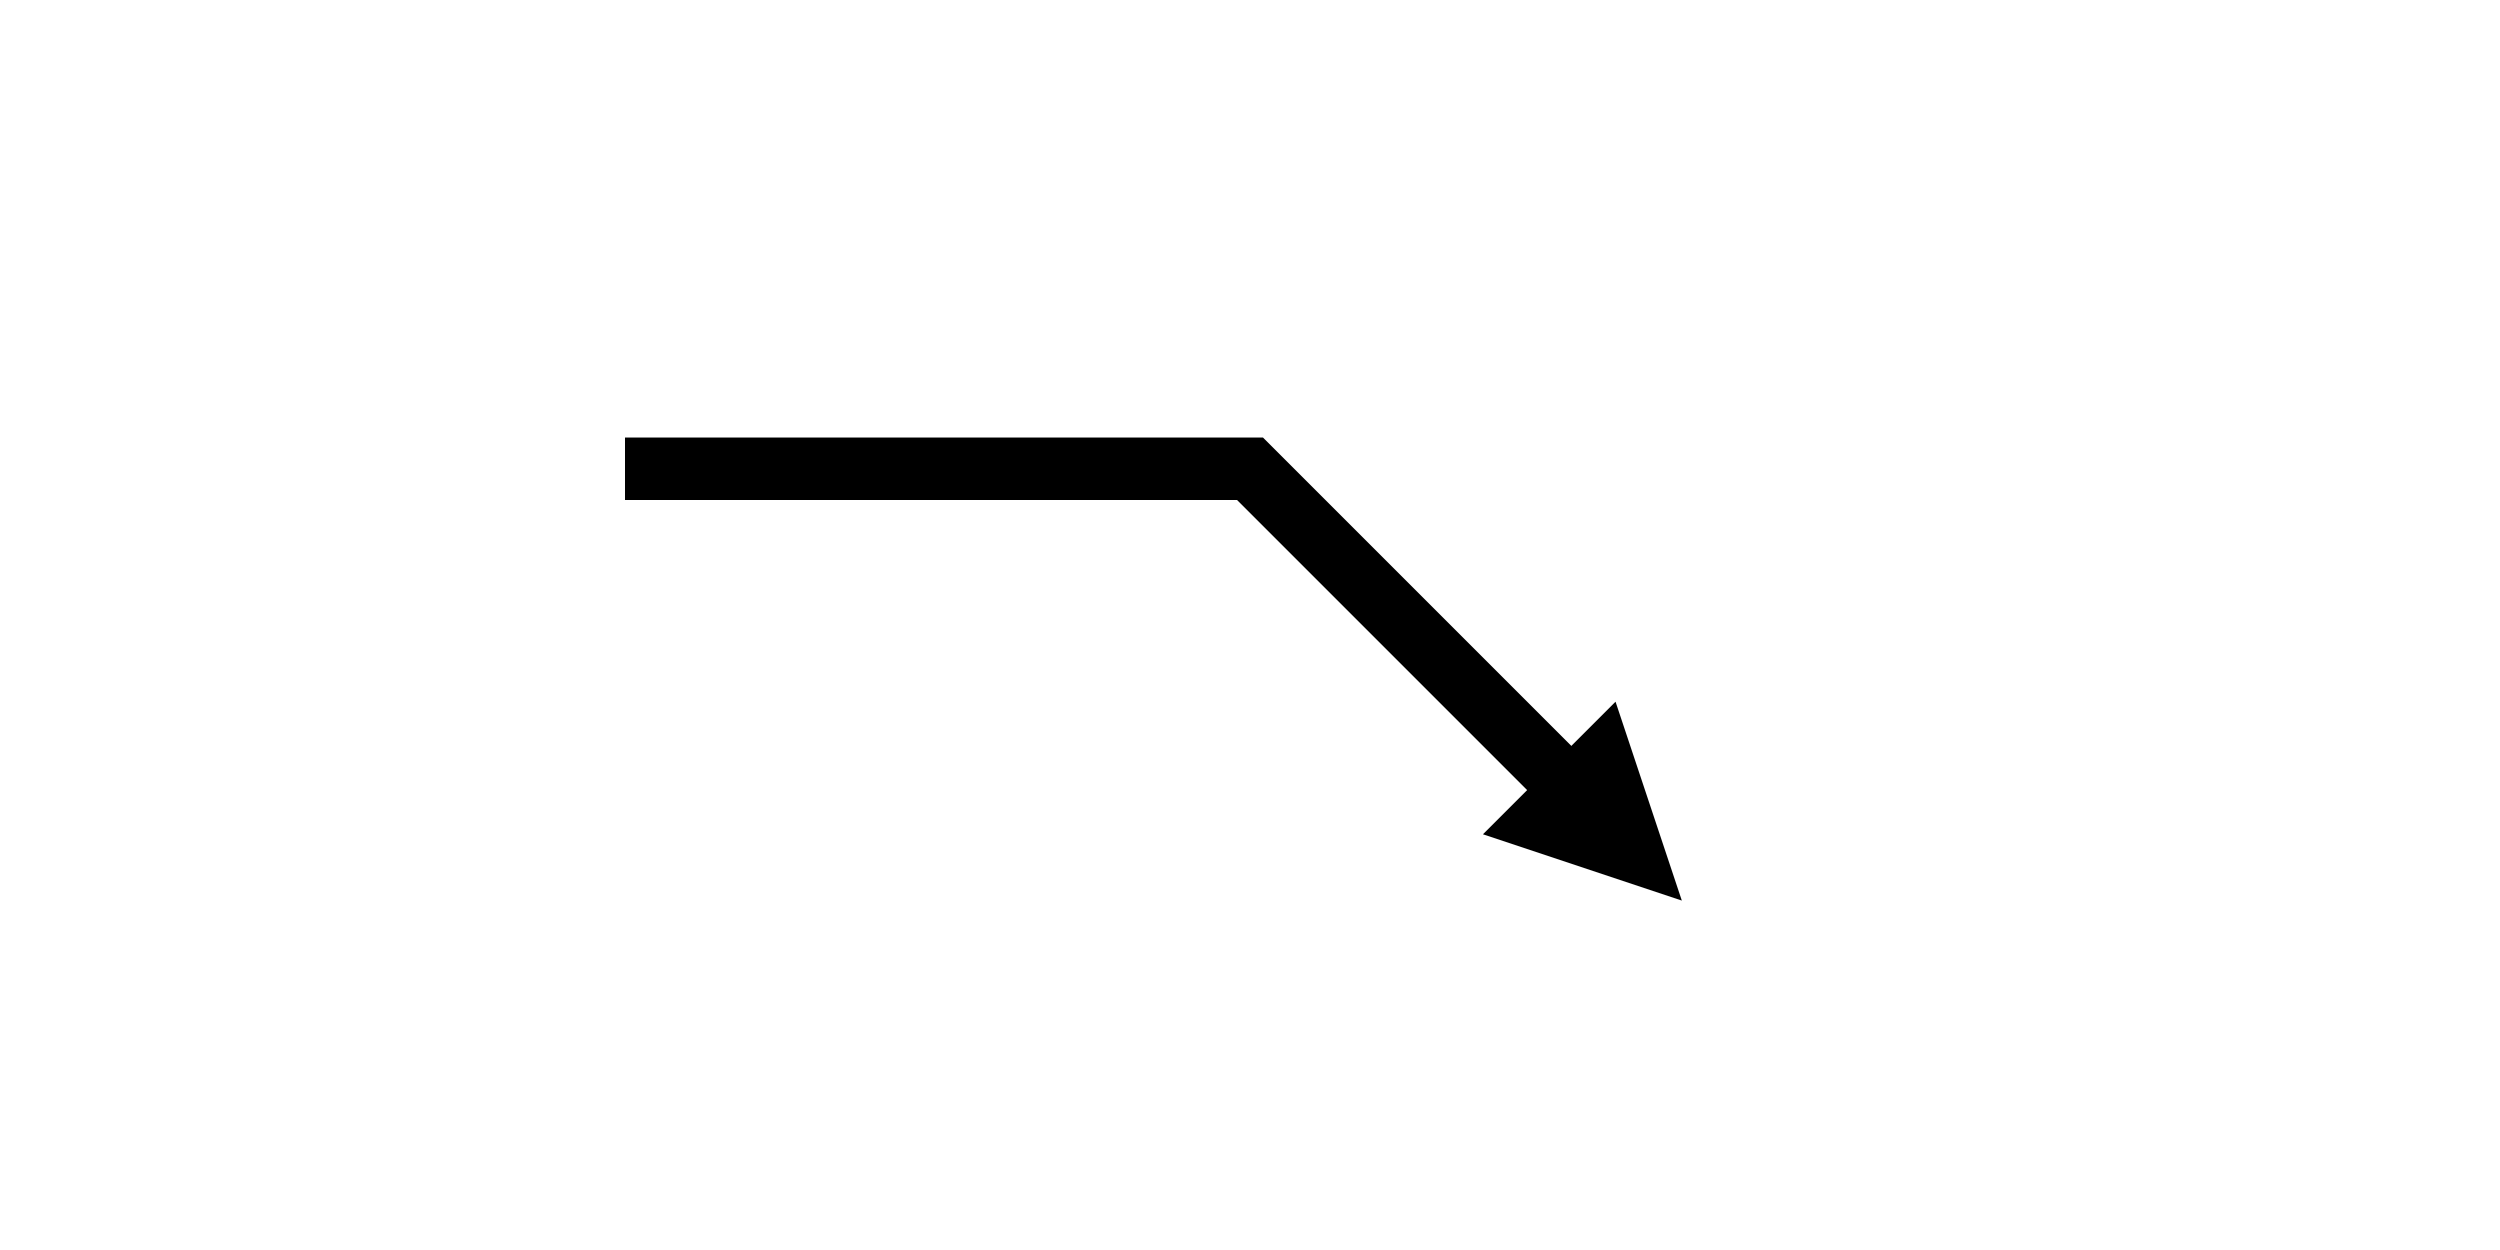
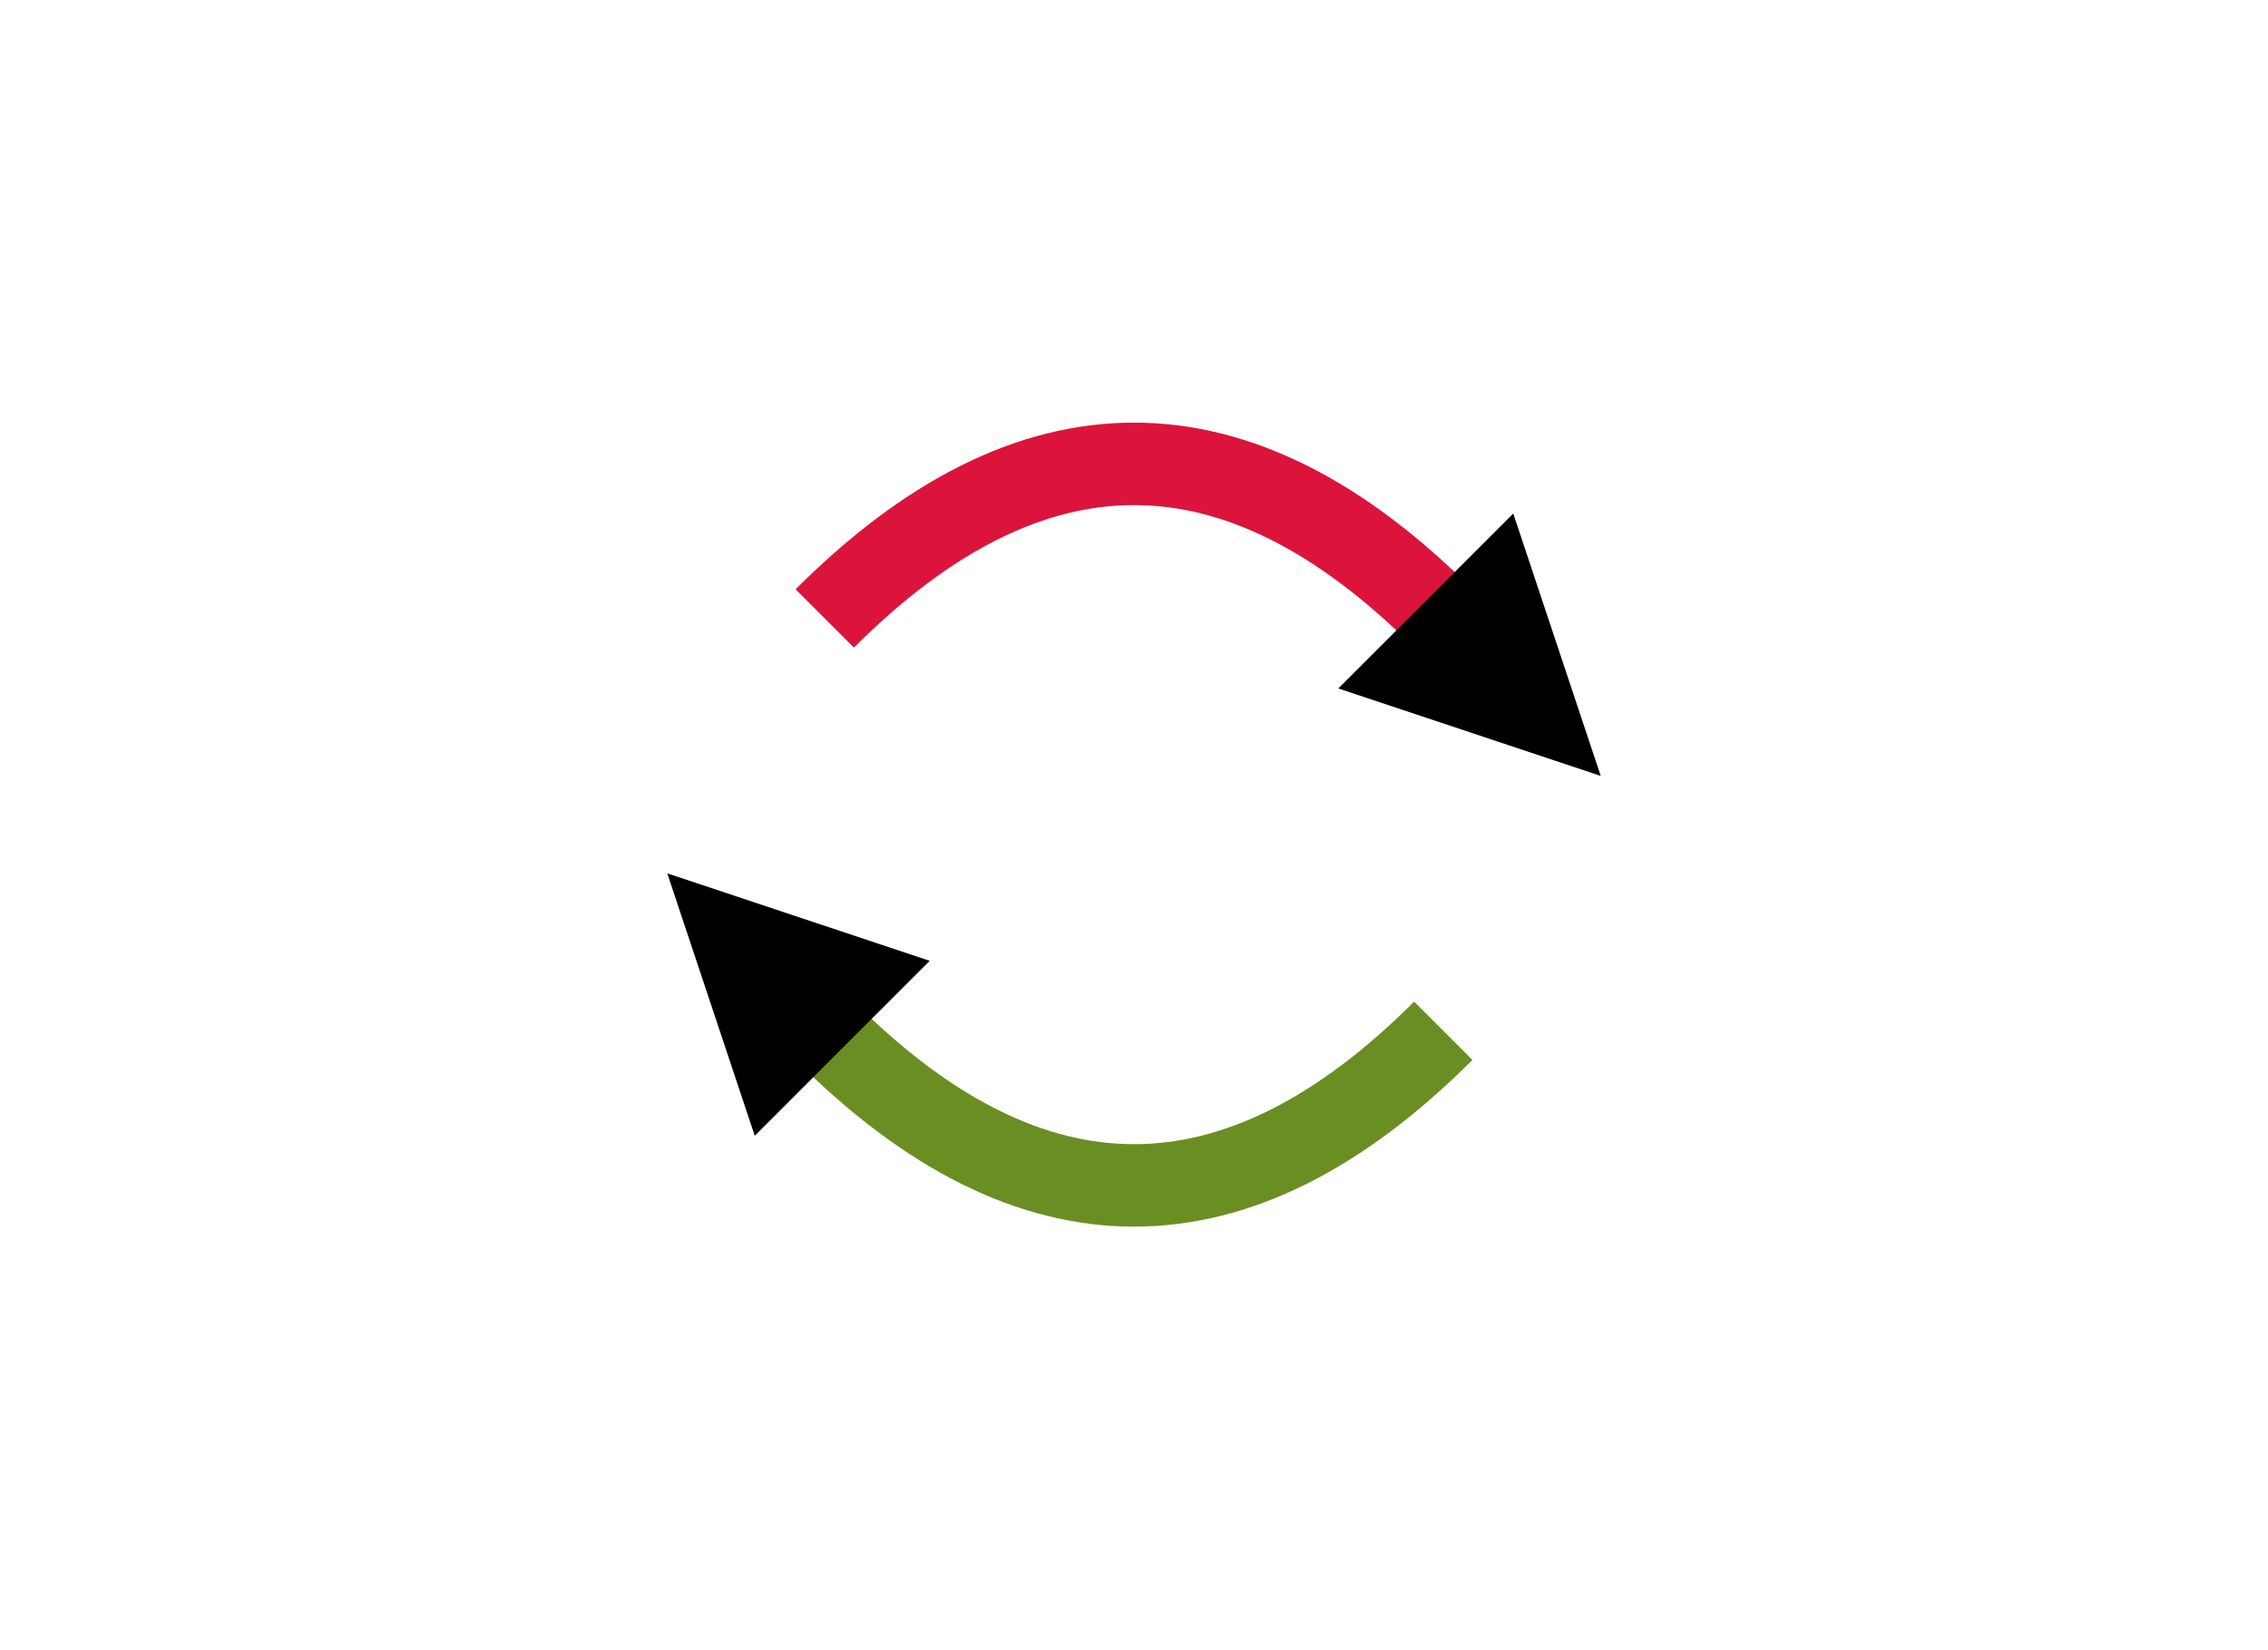
- <svg xmlns="http://www.w3.org/2000/svg" width="400" height="200" viewBox="0 0 400 200">
+ <svg xmlns="http://www.w3.org/2000/svg" width="275" height="200" viewBox="0 0 275 200">
  <defs>
    <marker id="Triangle" viewBox="0 0 10 10" refX="1" refY="5" markerUnits="strokeWidth" markerWidth="4" markerHeight="3" orient="auto">
      <path d="M 0 0 L 10 5 L 0 10 z" />
    </marker>
  </defs>
-   <path d="M 100 75 L 200 75 L 250 125" fill="none" stroke="black" stroke-width="10" marker-end="url(#Triangle)" />
+   <g fill="none" stroke-width="10" marker-end="url(#Triangle)">
+     <path stroke="crimson" d="M 100,75 C 125,50 150,50 175,75" />
+     <path stroke="olivedrab" d="M 175,125 C 150,150 125,150 100,125" />
+   </g>
</svg>
